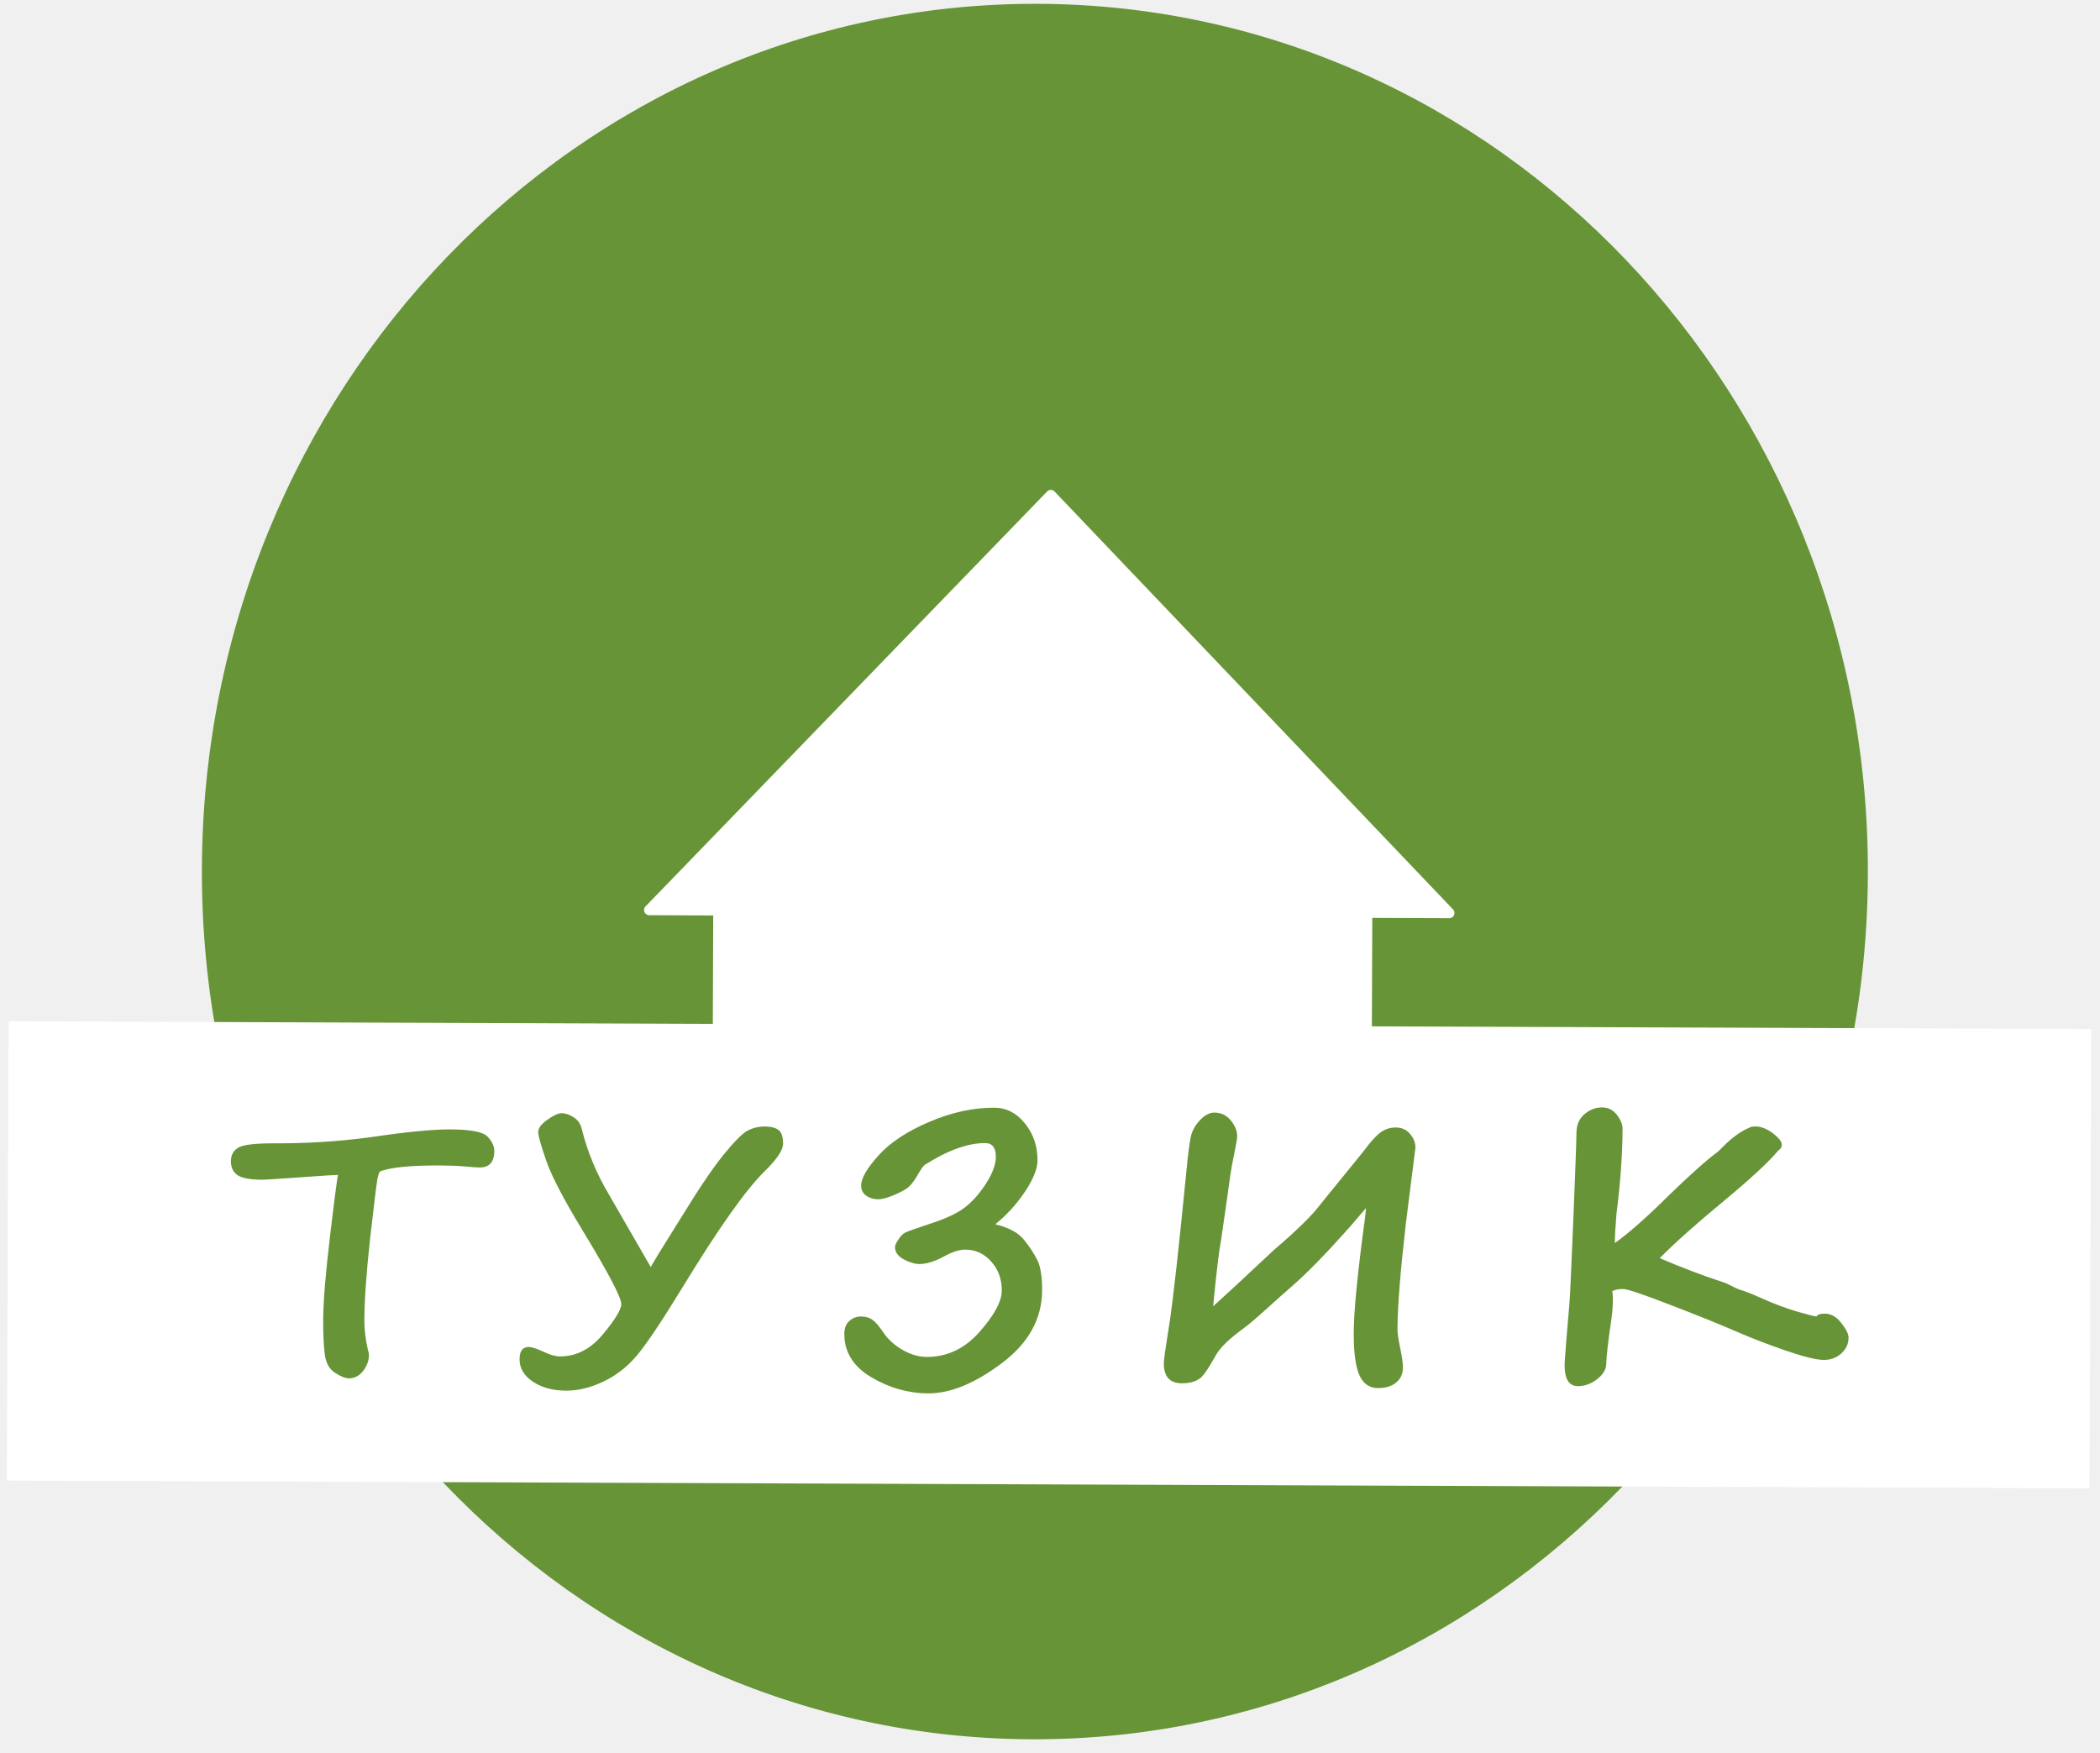
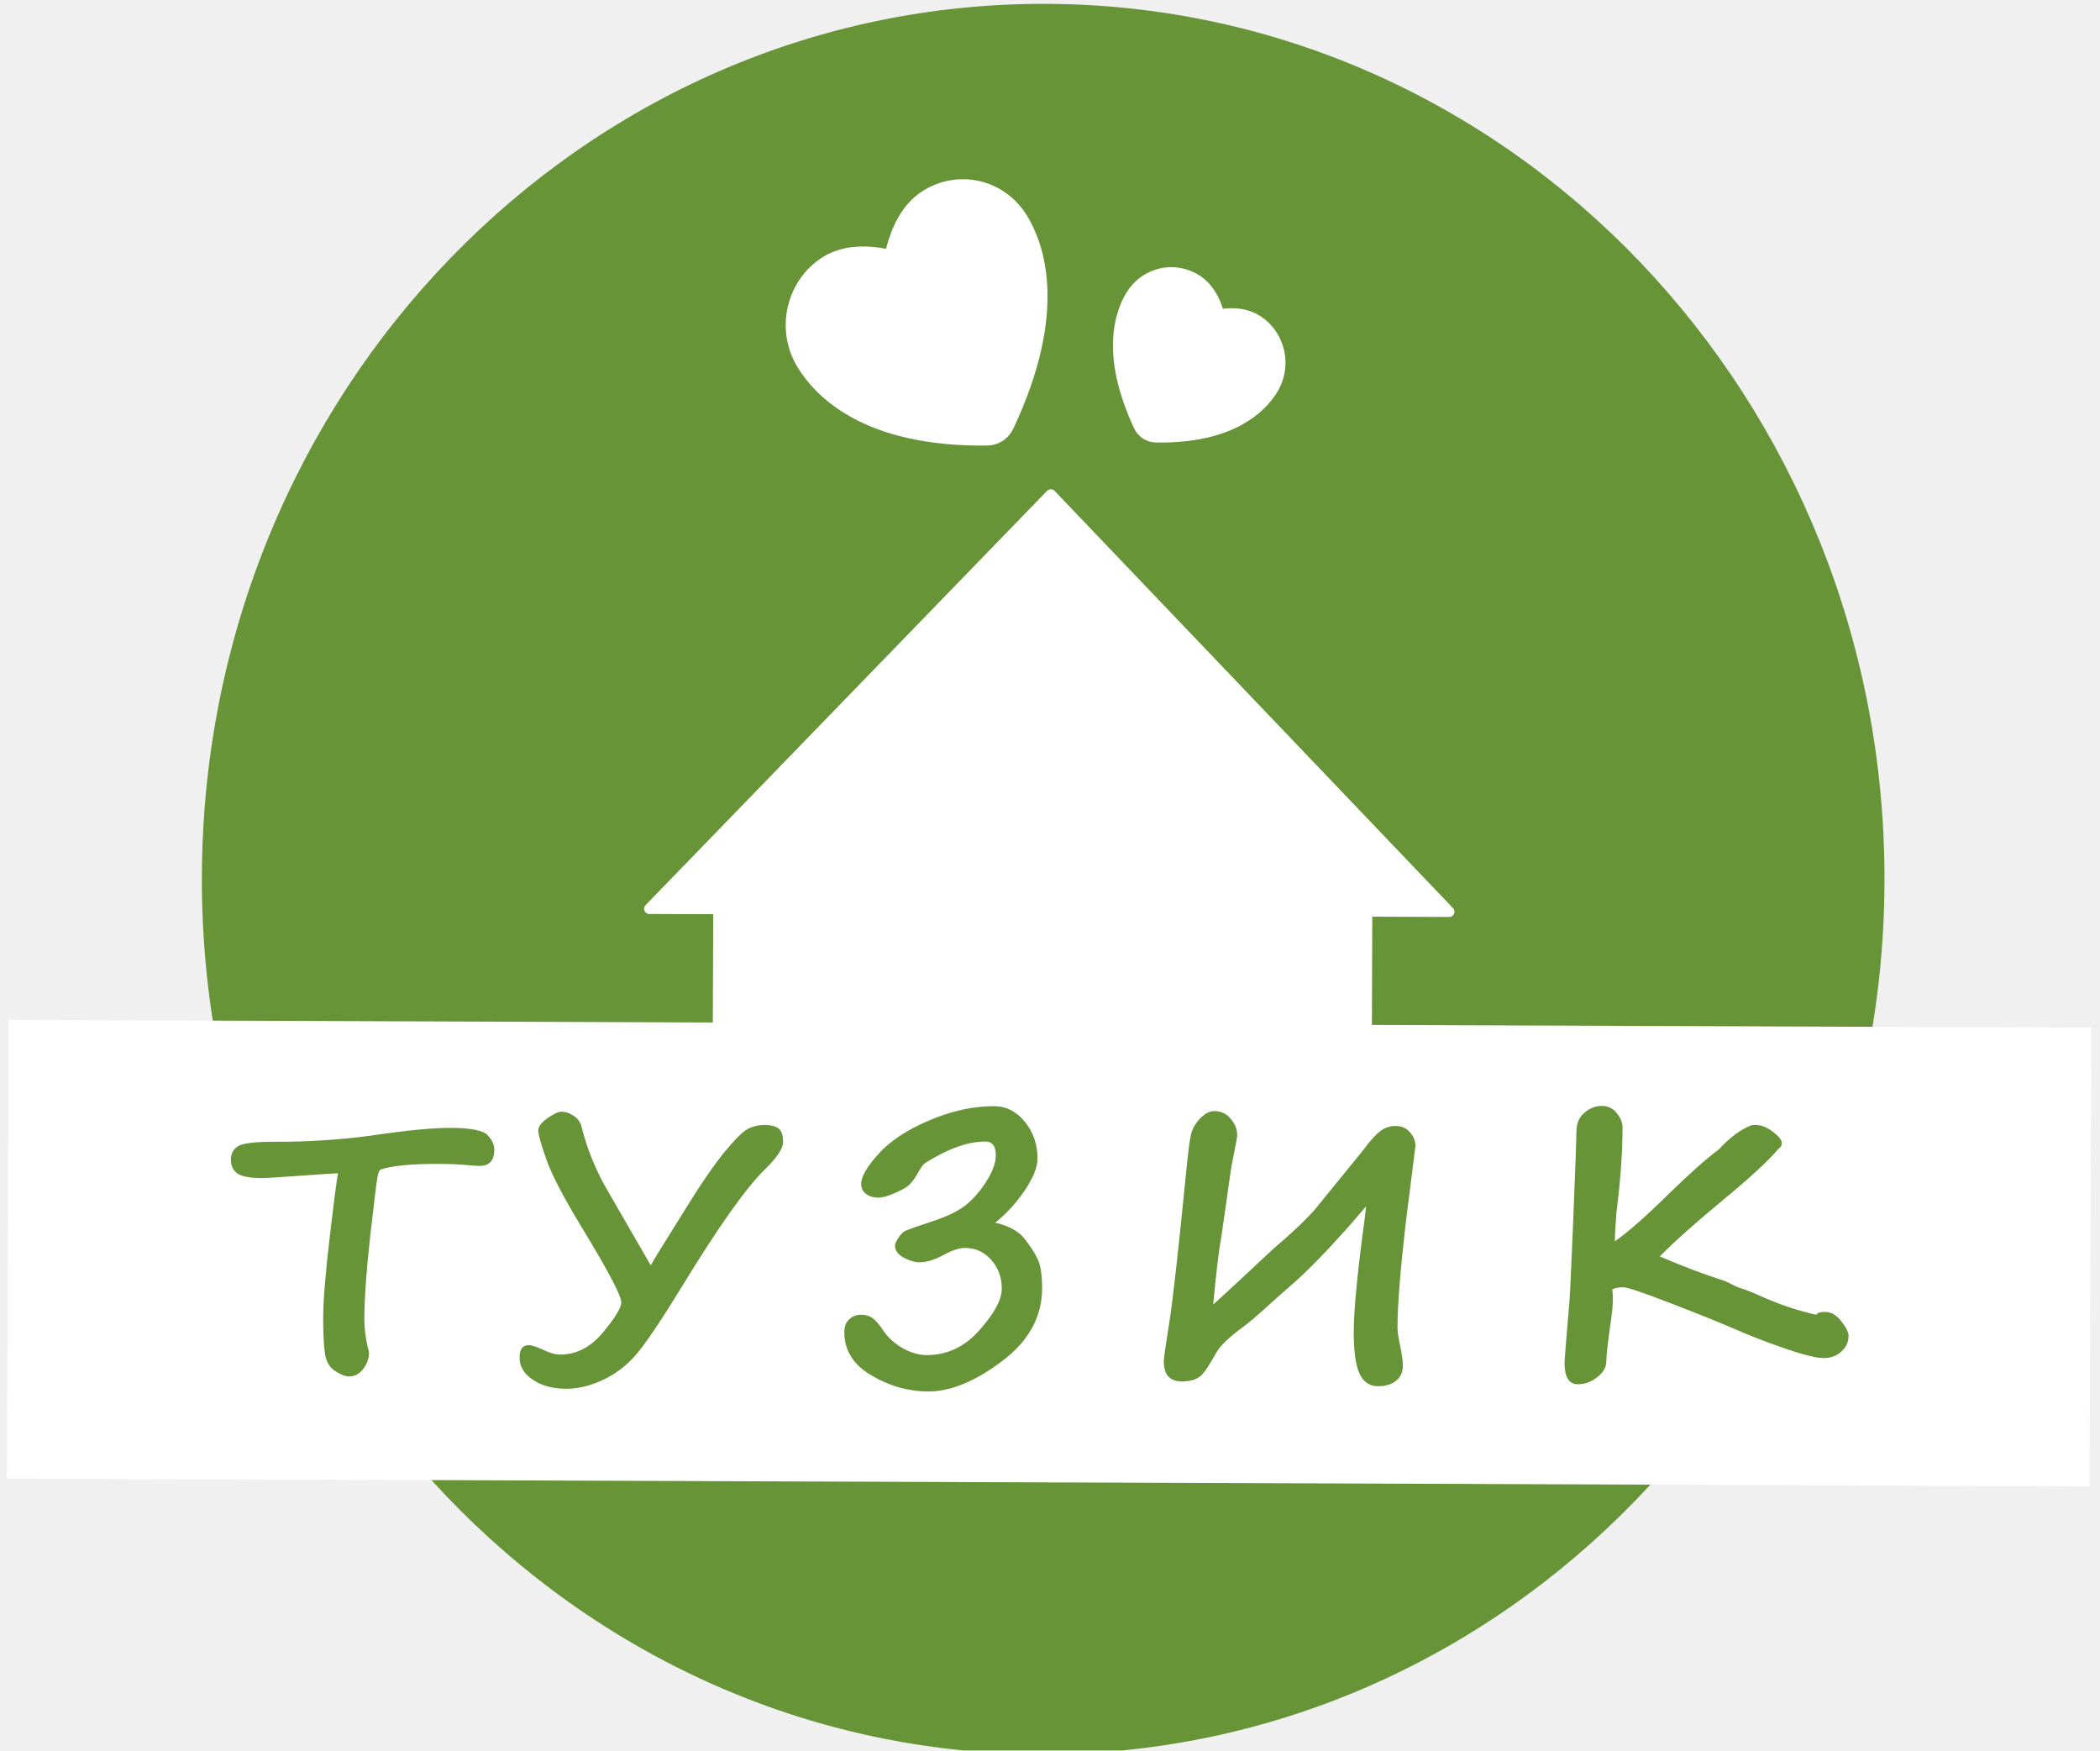
- <svg xmlns="http://www.w3.org/2000/svg" width="121" height="101" viewBox="0 0 121 101" fill="none">
-   <ellipse cx="59.629" cy="50.22" rx="47.996" ry="50" transform="rotate(0.213277 59.6293 50.2197)" fill="#679436" />
-   <path d="M60.332 28.322C60.45 28.199 60.647 28.2 60.764 28.323L83.722 52.401C83.905 52.592 83.769 52.909 83.504 52.908L37.409 52.736C37.145 52.735 37.011 52.418 37.195 52.228L60.332 28.322Z" fill="white" />
-   <rect x="41.098" y="51.995" width="37.975" height="26.374" transform="rotate(0.213277 41.0983 51.995)" fill="white" />
-   <rect x="60.122" y="59.562" width="13.713" height="3.297" transform="rotate(0.213277 60.1221 59.5622)" fill="#29B327" />
-   <rect x="0.495" y="58.848" width="120" height="26.464" transform="rotate(0.213277 0.495422 58.8477)" fill="white" />
-   <path d="M21.905 67.494C21.846 67.546 21.793 67.692 21.747 67.933C21.7 68.174 21.563 69.293 21.334 71.291C21.112 73.289 20.998 74.887 20.994 76.085C20.992 76.606 21.058 77.162 21.193 77.755C21.238 77.899 21.26 78 21.26 78.058C21.259 78.397 21.147 78.709 20.924 78.995C20.702 79.28 20.431 79.423 20.112 79.421C19.897 79.421 19.624 79.312 19.293 79.096C18.968 78.886 18.774 78.528 18.711 78.02C18.648 77.512 18.618 76.851 18.621 76.037C18.625 75.002 18.761 73.358 19.03 71.107C19.299 68.855 19.449 67.72 19.482 67.7C19.306 67.7 18.58 67.746 17.304 67.839C16.021 67.931 15.282 67.978 15.086 67.977C14.416 67.974 13.951 67.888 13.691 67.718C13.431 67.541 13.302 67.267 13.303 66.896C13.305 66.564 13.442 66.311 13.716 66.136C13.997 65.961 14.7 65.876 15.827 65.88C17.702 65.887 19.541 65.77 21.346 65.529C23.378 65.225 24.918 65.074 25.966 65.078C27.138 65.082 27.851 65.225 28.104 65.506C28.356 65.78 28.482 66.054 28.481 66.327C28.479 66.959 28.198 67.274 27.638 67.272C27.456 67.271 27.163 67.25 26.759 67.21C26.349 67.176 25.871 67.158 25.324 67.156C23.677 67.149 22.537 67.262 21.905 67.494ZM37.496 73.011C37.62 72.771 38.147 71.91 39.077 70.429L39.284 70.098C40.253 68.513 41.052 67.331 41.68 66.552C42.314 65.773 42.778 65.306 43.072 65.151C43.372 64.99 43.707 64.909 44.078 64.911C44.417 64.912 44.674 64.978 44.849 65.109C45.031 65.233 45.121 65.501 45.12 65.911C45.118 66.269 44.768 66.792 44.069 67.479C42.991 68.53 41.413 70.757 39.337 74.161C38.099 76.188 37.202 77.522 36.646 78.165C36.09 78.807 35.447 79.296 34.717 79.632C33.993 79.968 33.293 80.135 32.615 80.132C31.847 80.129 31.207 79.954 30.694 79.607C30.187 79.267 29.935 78.839 29.937 78.325C29.938 77.85 30.115 77.613 30.467 77.614C30.636 77.615 30.912 77.704 31.296 77.881C31.673 78.065 31.995 78.157 32.261 78.158C33.206 78.162 34.031 77.738 34.737 76.888C35.443 76.038 35.797 75.456 35.798 75.144C35.8 74.766 35.056 73.351 33.568 70.897C32.494 69.135 31.799 67.805 31.483 66.905C31.168 65.999 31.01 65.442 31.011 65.233C31.012 65.005 31.188 64.769 31.541 64.522C31.893 64.27 32.164 64.144 32.353 64.145C32.581 64.145 32.815 64.224 33.055 64.382C33.295 64.532 33.451 64.757 33.521 65.057C33.848 66.374 34.374 67.638 35.099 68.852L37.496 73.011ZM53.266 67.133L53.275 67.133C53.191 67.184 53.043 67.399 52.834 67.775C52.65 68.081 52.474 68.302 52.304 68.438C52.134 68.567 51.86 68.713 51.482 68.874C51.104 69.029 50.81 69.106 50.602 69.105C50.335 69.104 50.104 69.035 49.909 68.897C49.715 68.754 49.618 68.558 49.619 68.31C49.62 67.894 49.954 67.316 50.621 66.576C51.294 65.83 52.27 65.186 53.548 64.643C54.833 64.095 56.081 63.823 57.292 63.827C57.982 63.83 58.57 64.132 59.056 64.732C59.542 65.333 59.783 66.044 59.78 66.864C59.779 67.346 59.535 67.95 59.051 68.678C58.566 69.398 57.998 70.021 57.345 70.546C58.125 70.731 58.681 71.033 59.011 71.451C59.342 71.862 59.597 72.254 59.778 72.626C59.959 72.991 60.048 73.567 60.045 74.355C60.039 75.996 59.263 77.396 57.715 78.555C56.168 79.715 54.76 80.293 53.49 80.288C52.338 80.284 51.242 79.974 50.203 79.358C49.163 78.742 48.645 77.906 48.649 76.852C48.651 76.533 48.746 76.289 48.935 76.12C49.125 75.945 49.353 75.858 49.62 75.859C49.887 75.86 50.111 75.93 50.293 76.067C50.475 76.204 50.688 76.459 50.935 76.831C51.213 77.223 51.58 77.546 52.035 77.802C52.496 78.058 52.948 78.186 53.391 78.188C54.569 78.192 55.583 77.714 56.433 76.754C57.289 75.787 57.719 74.991 57.721 74.366C57.724 73.702 57.521 73.145 57.112 72.694C56.71 72.237 56.21 72.007 55.611 72.005C55.279 72.003 54.871 72.135 54.389 72.4C53.854 72.692 53.381 72.836 52.971 72.835C52.711 72.834 52.411 72.745 52.074 72.568C51.736 72.384 51.567 72.146 51.568 71.853C51.569 71.768 51.634 71.625 51.765 71.424C51.896 71.216 52.033 71.08 52.177 71.015C52.327 70.944 52.79 70.78 53.566 70.522C54.465 70.233 55.133 69.923 55.571 69.592C56.015 69.255 56.427 68.795 56.806 68.21C57.186 67.619 57.377 67.102 57.379 66.66C57.381 66.132 57.177 65.868 56.766 65.866C55.764 65.863 54.597 66.285 53.266 67.133ZM81.003 70.507C80.687 73.26 80.526 75.284 80.522 76.58C80.521 76.821 80.575 77.192 80.683 77.694C80.786 78.202 80.837 78.567 80.836 78.788C80.834 79.159 80.703 79.452 80.442 79.665C80.187 79.879 79.835 79.986 79.386 79.984C78.911 79.982 78.56 79.74 78.334 79.257C78.108 78.768 77.997 77.947 78.001 76.795C78.006 75.532 78.226 73.3 78.661 70.098L78.712 69.61C78.633 69.695 78.545 69.795 78.447 69.912C77.956 70.496 77.656 70.84 77.545 70.944L77.564 70.934C76.322 72.323 75.296 73.37 74.486 74.077C74.088 74.42 73.585 74.868 72.977 75.419C72.37 75.97 71.922 76.349 71.635 76.556C70.819 77.152 70.296 77.658 70.067 78.074C69.674 78.769 69.415 79.169 69.291 79.272L69.301 79.272C69.052 79.564 68.648 79.71 68.088 79.707C67.398 79.705 67.054 79.316 67.057 78.541C67.058 78.359 67.168 77.585 67.388 76.218C67.588 74.924 67.908 72.05 68.348 67.599C68.456 66.473 68.55 65.751 68.629 65.432C68.715 65.107 68.892 64.805 69.16 64.526C69.435 64.247 69.702 64.108 69.963 64.109C70.36 64.11 70.678 64.261 70.918 64.562C71.164 64.862 71.287 65.168 71.285 65.481C71.285 65.605 71.225 65.953 71.106 66.525C70.993 67.085 70.923 67.465 70.897 67.667C70.897 67.686 70.833 68.142 70.706 69.034L70.365 71.405C70.239 72.056 70.084 73.344 69.901 75.271C70.489 74.746 71.577 73.737 73.165 72.246C73.341 72.077 73.455 71.973 73.508 71.934C74.762 70.859 75.614 70.019 76.066 69.415C76.105 69.363 76.867 68.425 78.352 66.601C78.476 66.452 78.551 66.358 78.577 66.319C78.963 65.799 79.284 65.446 79.538 65.258C79.799 65.063 80.093 64.967 80.418 64.968C80.77 64.969 81.046 65.094 81.247 65.342C81.454 65.584 81.558 65.845 81.557 66.125L81.003 70.507ZM92.899 74.399C92.956 74.803 92.941 75.324 92.854 75.962C92.654 77.335 92.553 78.207 92.551 78.578C92.55 78.897 92.377 79.192 92.031 79.465C91.691 79.737 91.316 79.872 90.906 79.871C90.398 79.869 90.146 79.454 90.149 78.627C90.149 78.53 90.183 78.058 90.252 77.212L90.436 75.015C90.47 74.573 90.544 72.939 90.659 70.114C90.774 67.288 90.832 65.681 90.833 65.29C90.835 64.828 90.986 64.467 91.287 64.208C91.594 63.942 91.936 63.81 92.313 63.811C92.658 63.812 92.941 63.953 93.161 64.234C93.382 64.515 93.491 64.786 93.49 65.046C93.485 66.524 93.368 68.154 93.14 69.937L93.14 69.927C93.079 70.676 93.047 71.242 93.046 71.626C93.842 71.063 94.884 70.142 96.172 68.865C97.433 67.645 98.373 66.809 98.993 66.356C99.065 66.291 99.16 66.197 99.278 66.073C99.814 65.535 100.329 65.166 100.825 64.966L100.815 64.966C100.887 64.927 101.001 64.908 101.157 64.909C101.476 64.91 101.808 65.041 102.152 65.303C102.496 65.564 102.667 65.787 102.667 65.969C102.666 66.093 102.601 66.2 102.47 66.29C101.914 66.952 100.876 67.915 99.354 69.179C97.767 70.488 96.526 71.594 95.631 72.495C96.931 73.054 98.182 73.527 99.385 73.916C99.392 73.916 99.431 73.932 99.502 73.965C99.899 74.168 100.142 74.283 100.233 74.309C100.52 74.389 100.939 74.553 101.491 74.802C102.193 75.118 102.876 75.374 103.539 75.572C104.203 75.763 104.577 75.859 104.661 75.859C104.714 75.749 104.877 75.694 105.15 75.695C105.502 75.696 105.817 75.876 106.095 76.236C106.374 76.588 106.513 76.869 106.512 77.077C106.511 77.435 106.37 77.74 106.089 77.993C105.814 78.24 105.479 78.362 105.082 78.361C104.658 78.359 103.91 78.174 102.838 77.805C101.765 77.43 100.871 77.085 100.156 76.77C99.096 76.31 97.786 75.781 96.226 75.183C94.666 74.578 93.765 74.276 93.524 74.275C93.264 74.274 93.055 74.315 92.899 74.399Z" fill="#679436" />
+ <svg xmlns="http://www.w3.org/2000/svg" width="120" height="100" viewBox="0 0 120 100" fill="none">
+   <g clip-path="url(#clip0_275_28)">
+     <path d="M59.424 100.219C85.975 100.318 107.582 78.012 107.685 50.398C107.788 22.784 86.348 0.318 59.797 0.22C33.246 0.121 11.639 22.427 11.536 50.041C11.433 77.655 32.873 100.12 59.424 100.219Z" fill="#679436" />
+     <path d="M59.833 28.041C59.951 27.92 60.145 27.921 60.262 28.043L83.031 51.882C83.211 52.072 83.076 52.385 82.814 52.384L37.1 52.214C36.838 52.213 36.705 51.899 36.888 51.711L59.833 28.041Z" fill="white" />
+     <path d="M78.419 51.62L40.758 51.48L40.661 77.592L78.322 77.732L78.419 51.62Z" fill="white" />
+     <path d="M73.225 59.023L59.625 58.973L59.613 62.237L73.213 62.287L73.225 59.023Z" fill="#29B327" />
+     <path d="M119.499 58.707L0.491 58.265L0.394 84.467L119.401 84.909L119.499 58.707Z" fill="white" />
+     <path d="M21.724 66.826C21.665 66.877 21.613 67.022 21.567 67.261C21.521 67.499 21.384 68.607 21.158 70.585C20.937 72.564 20.825 74.145 20.82 75.332C20.818 75.847 20.884 76.399 21.017 76.986C21.062 77.128 21.084 77.228 21.084 77.286C21.083 77.621 20.972 77.93 20.751 78.213C20.531 78.495 20.262 78.636 19.946 78.635C19.733 78.634 19.462 78.527 19.134 78.313C18.812 78.106 18.619 77.75 18.557 77.247C18.494 76.744 18.464 76.09 18.467 75.284C18.471 74.259 18.606 72.632 18.873 70.403C19.139 68.173 19.289 67.049 19.321 67.03C19.147 67.029 18.427 67.075 17.161 67.167C15.888 67.259 15.155 67.305 14.962 67.304C14.297 67.301 13.835 67.216 13.578 67.047C13.32 66.872 13.192 66.601 13.193 66.234C13.195 65.905 13.331 65.654 13.603 65.481C13.881 65.308 14.579 65.224 15.696 65.228C17.555 65.235 19.38 65.119 21.169 64.881C23.185 64.579 24.712 64.43 25.752 64.433C26.914 64.438 27.62 64.579 27.871 64.857C28.122 65.129 28.247 65.4 28.246 65.671C28.244 66.296 27.965 66.608 27.41 66.606C27.229 66.605 26.938 66.585 26.538 66.544C26.131 66.511 25.657 66.493 25.115 66.491C23.481 66.485 22.351 66.597 21.724 66.826ZM37.186 72.289C37.309 72.051 37.832 71.198 38.755 69.732L38.959 69.404C39.92 67.835 40.713 66.665 41.335 65.894C41.965 65.122 42.425 64.66 42.716 64.506C43.013 64.346 43.346 64.267 43.714 64.268C44.05 64.269 44.305 64.335 44.479 64.465C44.659 64.588 44.748 64.852 44.747 65.258C44.745 65.613 44.398 66.13 43.705 66.811C42.636 67.852 41.071 70.057 39.012 73.427C37.784 75.433 36.895 76.755 36.343 77.391C35.792 78.027 35.154 78.511 34.43 78.844C33.712 79.176 33.017 79.341 32.346 79.339C31.584 79.336 30.949 79.163 30.44 78.819C29.938 78.482 29.687 78.059 29.689 77.55C29.691 77.079 29.866 76.844 30.215 76.846C30.383 76.846 30.657 76.934 31.037 77.11C31.411 77.292 31.73 77.383 31.995 77.384C32.931 77.388 33.749 76.969 34.45 76.127C35.15 75.285 35.501 74.709 35.502 74.4C35.504 74.026 34.766 72.624 33.291 70.195C32.225 68.451 31.536 67.133 31.223 66.243C30.91 65.346 30.754 64.794 30.755 64.588C30.755 64.362 30.931 64.127 31.28 63.884C31.63 63.634 31.898 63.509 32.085 63.51C32.311 63.51 32.544 63.589 32.782 63.744C33.02 63.893 33.174 64.116 33.244 64.413C33.569 65.716 34.09 66.969 34.809 68.171L37.186 72.289ZM52.825 66.468H52.835C52.751 66.519 52.605 66.731 52.397 67.105C52.215 67.407 52.04 67.625 51.871 67.76C51.703 67.888 51.431 68.032 51.056 68.192C50.681 68.346 50.39 68.422 50.184 68.421C49.919 68.42 49.69 68.352 49.497 68.215C49.304 68.073 49.208 67.879 49.209 67.634C49.21 67.222 49.541 66.649 50.203 65.917C50.871 65.178 51.838 64.54 53.106 64.004C54.38 63.46 55.617 63.191 56.818 63.195C57.502 63.198 58.086 63.497 58.568 64.091C59.05 64.686 59.289 65.39 59.286 66.202C59.285 66.679 59.043 67.278 58.563 67.998C58.082 68.711 57.518 69.328 56.871 69.848C57.645 70.031 58.196 70.33 58.524 70.743C58.851 71.151 59.105 71.539 59.284 71.907C59.464 72.268 59.552 72.839 59.549 73.619C59.543 75.243 58.773 76.63 57.238 77.778C55.704 78.926 54.307 79.498 53.048 79.493C51.905 79.489 50.818 79.182 49.788 78.572C48.757 77.962 48.243 77.135 48.247 76.091C48.248 75.775 48.343 75.534 48.531 75.367C48.719 75.194 48.945 75.107 49.21 75.108C49.474 75.109 49.697 75.178 49.877 75.314C50.058 75.45 50.27 75.702 50.514 76.07C50.79 76.458 51.153 76.779 51.605 77.032C52.062 77.285 52.51 77.412 52.949 77.414C54.118 77.418 55.124 76.945 55.967 75.994C56.816 75.037 57.242 74.249 57.244 73.63C57.247 72.972 57.045 72.421 56.64 71.974C56.242 71.522 55.745 71.294 55.151 71.292C54.822 71.291 54.418 71.421 53.939 71.684C53.408 71.972 52.94 72.115 52.533 72.114C52.275 72.113 51.978 72.025 51.643 71.849C51.308 71.668 51.141 71.432 51.142 71.142C51.142 71.058 51.208 70.916 51.337 70.717C51.467 70.511 51.603 70.376 51.746 70.312C51.895 70.242 52.353 70.079 53.123 69.824C54.015 69.537 54.678 69.231 55.112 68.903C55.552 68.57 55.961 68.114 56.337 67.535C56.714 66.95 56.903 66.438 56.904 66C56.907 65.478 56.704 65.216 56.297 65.214C55.303 65.211 54.146 65.629 52.825 66.468ZM80.334 69.809C80.02 72.535 79.861 74.539 79.856 75.822C79.855 76.06 79.909 76.428 80.017 76.924C80.118 77.428 80.168 77.789 80.168 78.008C80.166 78.375 80.036 78.665 79.777 78.877C79.524 79.089 79.175 79.194 78.73 79.192C78.259 79.19 77.911 78.951 77.686 78.473C77.462 77.988 77.352 77.176 77.357 76.035C77.361 74.784 77.579 72.574 78.011 69.404L78.061 68.921C77.983 69.004 77.896 69.104 77.799 69.22C77.312 69.798 77.014 70.139 76.904 70.241L76.923 70.232C75.691 71.607 74.674 72.644 73.87 73.344C73.475 73.684 72.977 74.127 72.374 74.672C71.772 75.218 71.328 75.593 71.043 75.799C70.234 76.389 69.715 76.889 69.488 77.301C69.098 77.99 68.841 78.385 68.718 78.488H68.728C68.481 78.777 68.081 78.92 67.525 78.918C66.841 78.916 66.5 78.531 66.503 77.764C66.504 77.583 66.613 76.817 66.831 75.464C67.03 74.182 67.347 71.337 67.783 66.93C67.891 65.815 67.984 65.1 68.062 64.784C68.147 64.462 68.323 64.163 68.589 63.887C68.861 63.611 69.126 63.473 69.384 63.474C69.778 63.476 70.094 63.625 70.332 63.922C70.576 64.22 70.698 64.523 70.696 64.833C70.696 64.955 70.637 65.3 70.518 65.867C70.406 66.421 70.337 66.797 70.311 66.997C70.311 67.016 70.248 67.467 70.122 68.35L69.784 70.698C69.658 71.343 69.505 72.618 69.324 74.525C69.907 74.006 70.986 73.007 72.56 71.531C72.735 71.364 72.848 71.261 72.9 71.222C74.144 70.157 74.99 69.325 75.437 68.728C75.476 68.676 76.232 67.748 77.704 65.942C77.828 65.794 77.902 65.701 77.928 65.662C78.311 65.148 78.629 64.798 78.881 64.612C79.14 64.419 79.431 64.324 79.754 64.325C80.102 64.326 80.376 64.45 80.576 64.695C80.781 64.935 80.884 65.193 80.883 65.47L80.334 69.809ZM92.131 73.663C92.188 74.063 92.173 74.578 92.087 75.21C91.888 76.569 91.788 77.432 91.787 77.8C91.785 78.116 91.613 78.408 91.27 78.678C90.933 78.947 90.561 79.081 90.155 79.08C89.651 79.078 89.401 78.668 89.404 77.849C89.404 77.752 89.438 77.285 89.506 76.447L89.688 74.273C89.722 73.834 89.796 72.217 89.91 69.419C90.023 66.622 90.081 65.03 90.083 64.644C90.084 64.186 90.234 63.829 90.532 63.572C90.837 63.309 91.176 63.178 91.55 63.179C91.893 63.181 92.173 63.32 92.391 63.598C92.61 63.876 92.719 64.144 92.718 64.402C92.712 65.865 92.597 67.48 92.371 69.245V69.235C92.31 69.976 92.278 70.537 92.277 70.917C93.067 70.359 94.1 69.448 95.377 68.183C96.627 66.976 97.56 66.148 98.175 65.699C98.247 65.634 98.341 65.541 98.457 65.419C98.989 64.886 99.5 64.521 99.992 64.323L99.982 64.323C100.053 64.284 100.166 64.265 100.321 64.266C100.637 64.267 100.967 64.397 101.308 64.656C101.649 64.915 101.819 65.135 101.819 65.316C101.818 65.438 101.753 65.544 101.623 65.634C101.072 66.29 100.042 67.243 98.533 68.494C96.959 69.791 95.728 70.885 94.84 71.778C96.13 72.33 97.371 72.799 98.564 73.184C98.57 73.184 98.609 73.2 98.68 73.233C99.073 73.434 99.314 73.548 99.405 73.574C99.689 73.652 100.105 73.815 100.652 74.062C101.348 74.374 102.026 74.628 102.683 74.824C103.342 75.013 103.713 75.108 103.796 75.108C103.849 74.999 104.01 74.945 104.281 74.945C104.63 74.947 104.942 75.125 105.218 75.481C105.495 75.83 105.633 76.108 105.632 76.314C105.631 76.668 105.491 76.971 105.212 77.221C104.94 77.465 104.607 77.586 104.214 77.585C103.793 77.583 103.051 77.4 101.988 77.035C100.924 76.664 100.037 76.322 99.328 76.01C98.277 75.555 96.978 75.031 95.431 74.439C93.884 73.84 92.99 73.54 92.751 73.539C92.493 73.538 92.287 73.58 92.131 73.663Z" fill="#679436" />
+     <path d="M47.487 15.572C45.908 16.615 45.425 18.787 46.407 20.422C47.2 21.741 49.583 24.543 56.412 24.453C56.534 24.451 56.653 24.414 56.757 24.345C56.86 24.277 56.943 24.18 56.998 24.066C60.02 17.644 58.638 14.181 57.845 12.861C56.862 11.226 54.785 10.747 53.206 11.791C51.627 12.835 51.425 15.475 51.425 15.475C51.425 15.475 49.067 14.528 47.487 15.572Z" fill="white" stroke="white" stroke-width="2" stroke-linecap="round" stroke-linejoin="round" />
+     <path d="M68.04 16.602C67.084 15.964 65.823 16.249 65.222 17.239C64.738 18.038 63.891 20.137 65.709 24.043C65.741 24.112 65.792 24.171 65.854 24.213C65.917 24.255 65.989 24.277 66.063 24.279C70.206 24.351 71.659 22.656 72.144 21.857C72.744 20.867 72.456 19.548 71.5 18.91C70.545 18.273 69.111 18.842 69.111 18.842C69.111 18.842 68.995 17.239 68.04 16.602Z" fill="white" stroke="white" stroke-width="2" stroke-linecap="round" stroke-linejoin="round" />
+   </g>
+   <defs>
+     <clipPath id="clip0_275_28">
+       <rect width="120" height="100" fill="white" />
+     </clipPath>
+   </defs>
</svg>
